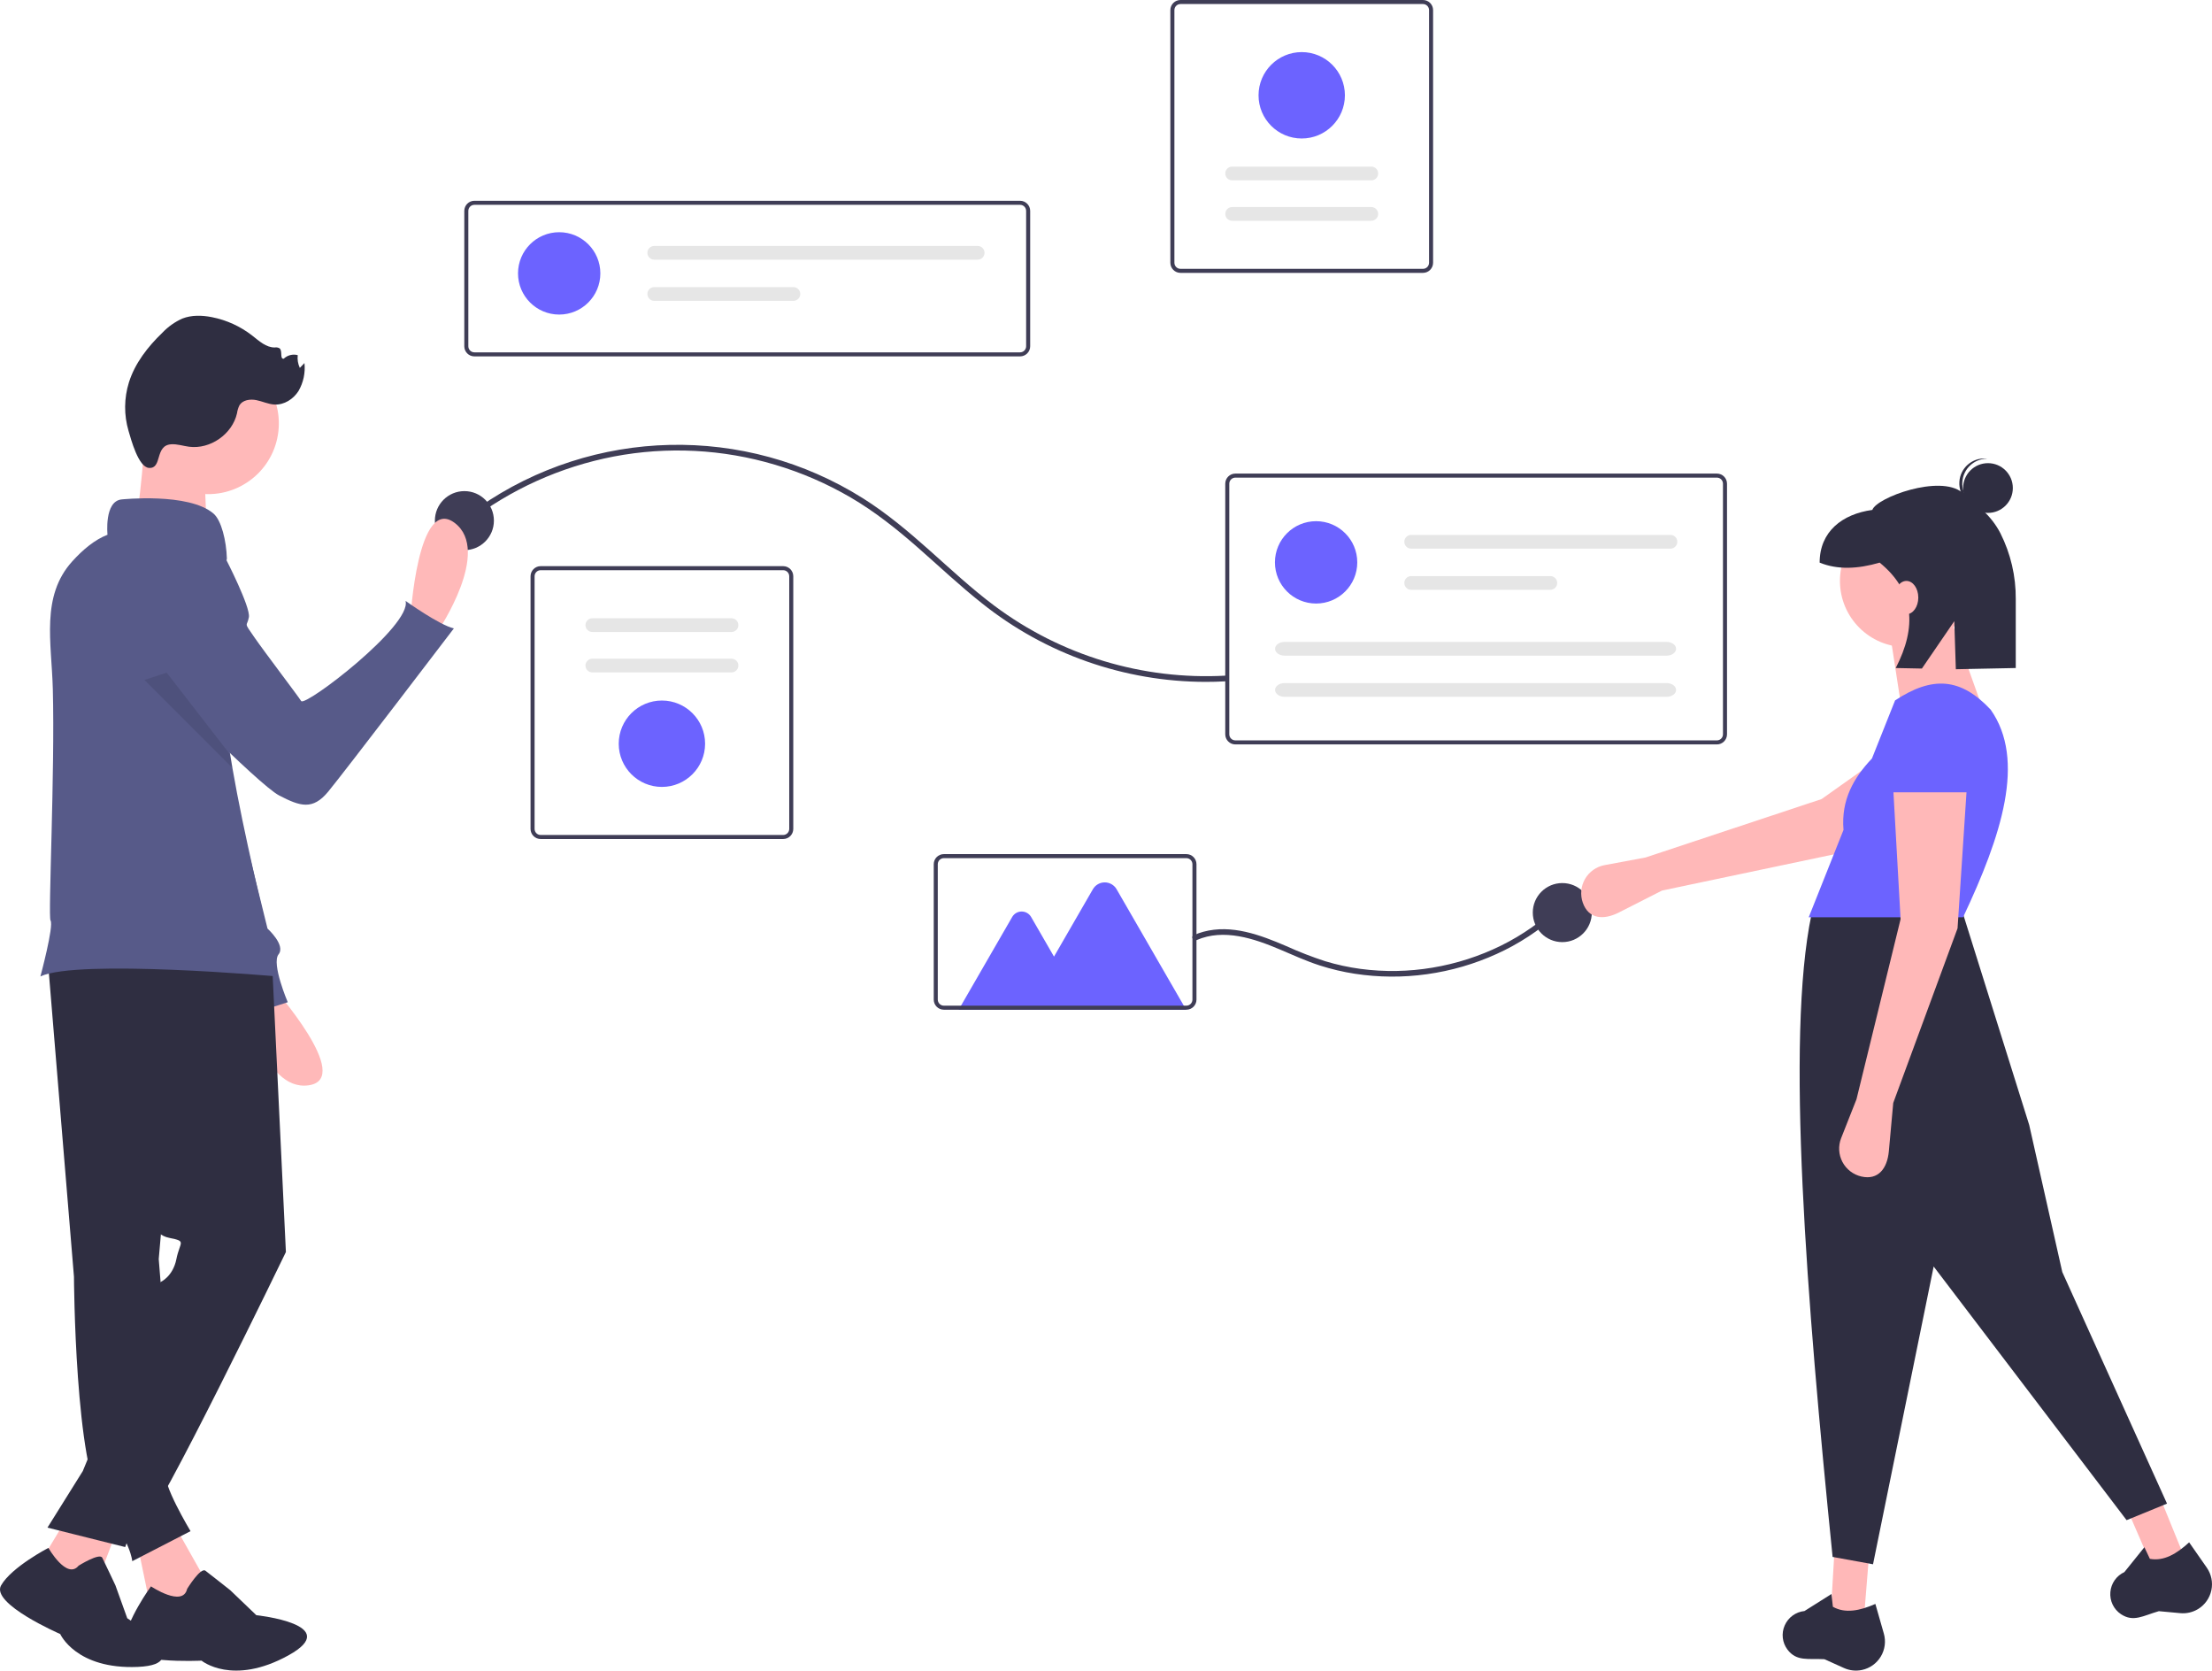
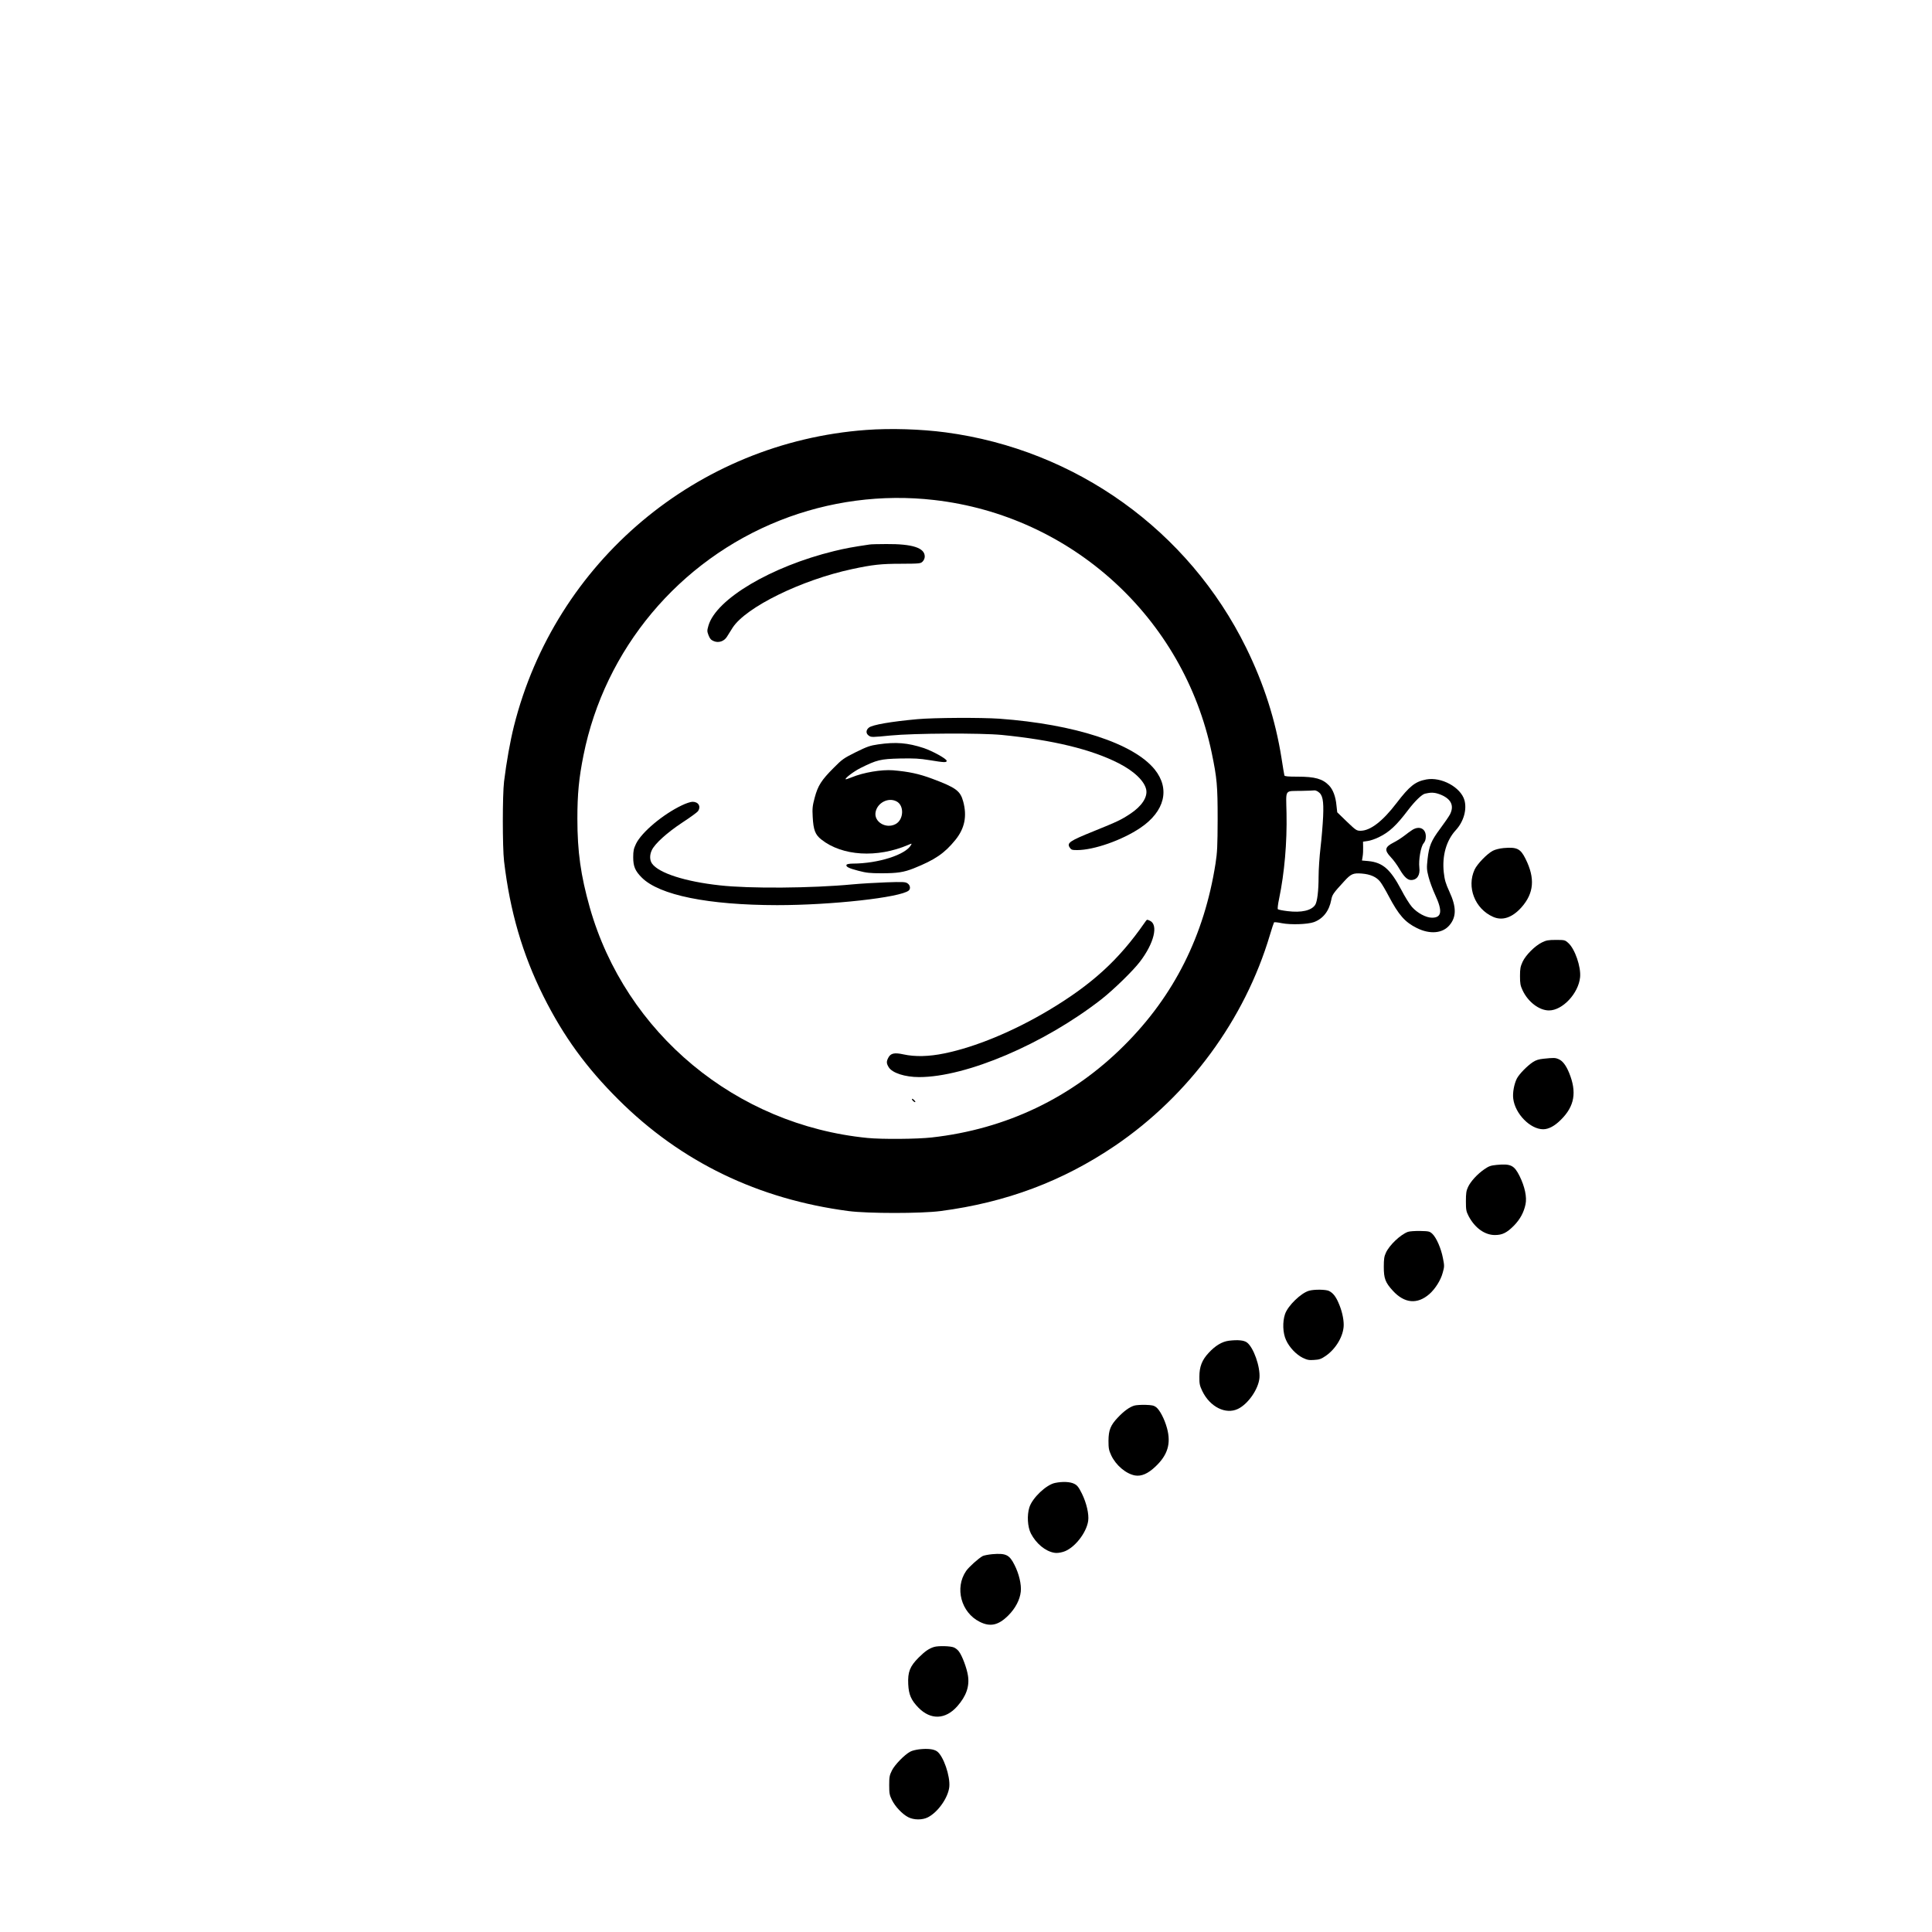
- <svg xmlns="http://www.w3.org/2000/svg" data-name="Layer 1" width="965.825" height="729.214" viewBox="0 0 965.825 729.214">
-   <path d="M562.481,240.958H324.224a4.417,4.417,0,0,1-4.412-4.412V177.444a4.417,4.417,0,0,1,4.412-4.412H562.481a4.417,4.417,0,0,1,4.412,4.412v59.101A4.417,4.417,0,0,1,562.481,240.958ZM324.224,174.797a2.65,2.65,0,0,0-2.647,2.647v59.101a2.65,2.65,0,0,0,2.647,2.647H562.481a2.65,2.65,0,0,0,2.647-2.647V177.444a2.65,2.65,0,0,0-2.647-2.647Z" transform="translate(-117.0873 -85.39315)" fill="#3f3d56" />
-   <circle cx="244.157" cy="119.334" r="17.973" fill="#6c63ff" />
-   <path d="M402.753,192.745a2.995,2.995,0,0,0,0,5.991H543.968a2.995,2.995,0,0,0,0-5.991Z" transform="translate(-117.0873 -85.39315)" fill="#e6e6e6" />
-   <path d="M402.753,210.718a2.995,2.995,0,1,0,0,5.991H463.518a2.995,2.995,0,1,0,0-5.991Z" transform="translate(-117.0873 -85.39315)" fill="#e6e6e6" />
-   <path d="M459.044,451.627H353.152a4.417,4.417,0,0,1-4.412-4.412V336.933a4.417,4.417,0,0,1,4.412-4.412H459.044a4.417,4.417,0,0,1,4.412,4.412V447.215A4.417,4.417,0,0,1,459.044,451.627ZM353.152,334.285a2.65,2.65,0,0,0-2.647,2.647V447.215a2.65,2.65,0,0,0,2.647,2.647H459.044a2.65,2.65,0,0,0,2.647-2.647V336.933a2.65,2.65,0,0,0-2.647-2.647Z" transform="translate(-117.0873 -85.39315)" fill="#3f3d56" />
-   <path d="M375.715,355.263a2.995,2.995,0,0,0,0,5.991h60.765a2.995,2.995,0,0,0,0-5.991Z" transform="translate(-117.0873 -85.39315)" fill="#e6e6e6" />
-   <path d="M375.715,372.911a2.995,2.995,0,1,0,0,5.991h60.765a2.995,2.995,0,1,0,0-5.991Z" transform="translate(-117.0873 -85.39315)" fill="#e6e6e6" />
-   <path d="M406.098,428.885A18.855,18.855,0,1,1,424.953,410.03,18.876,18.876,0,0,1,406.098,428.885Z" transform="translate(-117.0873 -85.39315)" fill="#6c63ff" />
-   <path d="M632.513,85.393H738.405a4.417,4.417,0,0,1,4.412,4.412V200.088a4.417,4.417,0,0,1-4.412,4.412H632.513a4.417,4.417,0,0,1-4.412-4.412V89.805A4.417,4.417,0,0,1,632.513,85.393ZM738.405,202.735a2.65,2.65,0,0,0,2.647-2.647V89.805a2.65,2.65,0,0,0-2.647-2.647H632.513a2.65,2.65,0,0,0-2.647,2.647V200.088a2.65,2.65,0,0,0,2.647,2.647Z" transform="translate(-117.0873 -85.39315)" fill="#3f3d56" />
-   <path d="M715.842,181.758a2.995,2.995,0,1,0,0-5.991H655.077a2.995,2.995,0,1,0,0,5.991Z" transform="translate(-117.0873 -85.39315)" fill="#e6e6e6" />
-   <path d="M715.842,164.109a2.995,2.995,0,1,0,0-5.991H655.077a2.995,2.995,0,1,0,0,5.991Z" transform="translate(-117.0873 -85.39315)" fill="#e6e6e6" />
-   <path d="M685.459,108.135a18.855,18.855,0,1,1-18.855,18.855A18.876,18.876,0,0,1,685.459,108.135Z" transform="translate(-117.0873 -85.39315)" fill="#6c63ff" />
-   <path d="M321.172,313.551a150.953,150.953,0,0,1,63.905-28.889,148.77,148.77,0,0,1,70.528,3.624,150.459,150.459,0,0,1,32.912,14.261c10.559,6.173,20.1,13.771,29.28,21.816,9.299,8.15,18.293,16.663,28.001,24.336a156.871,156.871,0,0,0,97.604,34.335q4.397.007,8.787-.242c1.587-.087,1.597-2.567,0-2.48a154.343,154.343,0,0,1-100.896-30.488c-10.062-7.524-19.249-16.126-28.628-24.463-9.093-8.082-18.43-15.944-28.746-22.437a151.858,151.858,0,0,0-167.662,3.822c-2.328,1.619-4.602,3.31-6.839,5.052-1.258.979.508,2.722,1.753,1.753Z" transform="translate(-117.0873 -85.39315)" fill="#3f3d56" />
-   <circle cx="202.769" cy="227.257" r="12.886" fill="#3f3d56" />
-   <circle cx="682.146" cy="398.345" r="12.886" fill="#3f3d56" />
-   <path d="M866.739,410.334H656.482a4.417,4.417,0,0,1-4.412-4.412v-109.4A4.417,4.417,0,0,1,656.482,292.11h210.257a4.417,4.417,0,0,1,4.412,4.412v109.4A4.417,4.417,0,0,1,866.739,410.334ZM656.482,293.875a2.65,2.65,0,0,0-2.647,2.647v109.4a2.65,2.65,0,0,0,2.647,2.647h210.257a2.65,2.65,0,0,0,2.647-2.647v-109.4a2.65,2.65,0,0,0-2.647-2.647Z" transform="translate(-117.0873 -85.39315)" fill="#3f3d56" />
-   <circle cx="574.65" cy="245.471" r="17.973" fill="#6c63ff" />
-   <path d="M733.246,318.883a2.995,2.995,0,1,0,0,5.991H846.461a2.995,2.995,0,1,0,0-5.991Z" transform="translate(-117.0873 -85.39315)" fill="#e6e6e6" />
-   <path d="M733.246,336.856a2.995,2.995,0,1,0,0,5.991h60.765a2.995,2.995,0,1,0,0-5.991Z" transform="translate(-117.0873 -85.39315)" fill="#e6e6e6" />
-   <path d="M677.952,365.589c-2.279,0-4.133,1.344-4.133,2.995s1.854,2.995,4.133,2.995H844.785c2.279,0,4.133-1.344,4.133-2.995s-1.854-2.995-4.133-2.995Z" transform="translate(-117.0873 -85.39315)" fill="#e6e6e6" />
-   <path d="M677.952,383.562c-2.279,0-4.133,1.344-4.133,2.995s1.854,2.995,4.133,2.995H844.785c2.279,0,4.133-1.344,4.133-2.995s-1.854-2.995-4.133-2.995Z" transform="translate(-117.0873 -85.39315)" fill="#e6e6e6" />
-   <path d="M639.58,495.734c11.862-5.146,25.105-.66,36.286,4.083,5.758,2.443,11.455,5.05,17.414,6.979a99.26,99.26,0,0,0,15.353,3.638,108.498,108.498,0,0,0,31.539.193,110.124,110.124,0,0,0,30.437-8.85,102.921,102.921,0,0,0,26.342-17.223q1.497-1.352,2.936-2.767c1.142-1.119-.612-2.871-1.753-1.753a99.998,99.998,0,0,1-25.698,18.141,107.649,107.649,0,0,1-29.857,9.592,105.438,105.438,0,0,1-31.462.543,99.05,99.05,0,0,1-15.405-3.349,162.963,162.963,0,0,1-17.002-6.603c-11.285-4.846-23.823-9.592-36.223-6.25a30.212,30.212,0,0,0-4.16,1.485c-1.46.633-.199,2.77,1.251,2.141Z" transform="translate(-117.0873 -85.39315)" fill="#3f3d56" />
-   <path d="M634.998,526.146H535.661l23.377-40.491a4.774,4.774,0,0,1,8.268,0l9.986,17.297L594.274,473.541a5.977,5.977,0,0,1,10.352,0Z" transform="translate(-117.0873 -85.39315)" fill="#6c63ff" />
-   <path d="M635.091,526.135H529.199a4.417,4.417,0,0,1-4.412-4.412V462.621a4.417,4.417,0,0,1,4.412-4.412H635.091a4.417,4.417,0,0,1,4.412,4.412v59.101A4.417,4.417,0,0,1,635.091,526.135ZM529.199,459.974a2.65,2.65,0,0,0-2.647,2.647v59.101a2.65,2.65,0,0,0,2.647,2.647H635.091a2.65,2.65,0,0,0,2.647-2.647V462.621a2.65,2.65,0,0,0-2.647-2.647Z" transform="translate(-117.0873 -85.39315)" fill="#3f3d56" />
-   <path d="M842.785,474.12l-18.875,9.585c-6.737,3.421-13.239,2.836-15.728-4.297v0A12.481,12.481,0,0,1,817.675,463.025l17.939-3.349,76.829-25.49,46.54-33.001,17.061,27.181L922.268,457.384Z" transform="translate(-117.0873 -85.39315)" fill="#ffb8b8" />
-   <polygon points="813.808 706.872 799.366 704.465 800.971 677.187 816.215 677.187 813.808 706.872" fill="#ffb8b8" />
-   <polygon points="953.968 680.229 939.992 684.589 929.131 659.516 942.738 652.646 953.968 680.229" fill="#ffb8b8" />
-   <path d="M1063.272,741.721l-17.65,7.221L961.382,638.225,934.906,768.196l-17.65-3.209C905.934,652.935,896.701,538.643,908.03,484.587l65.386-2.808,29.685,94.67,14.441,64.183Z" transform="translate(-117.0873 -85.39315)" fill="#2f2e41" />
-   <path d="M930.1,814.326h0a12.672,12.672,0,0,1-7.855-.835l-8.579-3.86c-7.193-.369-12.091,1.063-16.096-4.163a10.496,10.496,0,0,1-1.225-10.582h0a10.569,10.569,0,0,1,8.631-6.28l11.783-7.425.618,5.566c5.385,3.051,11.779,1.733,18.554-1.237l3.698,12.944A12.672,12.672,0,0,1,930.1,814.326Z" transform="translate(-117.0873 -85.39315)" fill="#2f2e41" />
-   <path d="M1076.774,787.774h0a12.672,12.672,0,0,1-7.701,1.761l-9.367-.865c-6.923,1.987-11.091,4.932-16.576,1.29a10.496,10.496,0,0,1-4.595-9.61h0a10.569,10.569,0,0,1,6.124-8.743l8.733-10.849,2.392,5.064c6.084,1.137,11.704-2.186,17.147-7.195l7.701,11.041A12.672,12.672,0,0,1,1076.774,787.774Z" transform="translate(-117.0873 -85.39315)" fill="#2f2e41" />
-   <circle cx="832.26" cy="253.579" r="28.882" fill="#ffb8b8" />
-   <polygon points="867.561 314.553 829.853 306.53 825.04 275.241 851.515 269.625 867.561 314.553" fill="#ffb8b8" />
-   <path d="M974.218,485.791H906.826L922.017,447.653c-1.104-13.123,4.458-22.775,12.418-31.178l10.099-25.355c16.317-10.739,28.619-9.937,41.719,4.011C1001.784,417.123,991.034,450.18,974.218,485.791Z" transform="translate(-117.0873 -85.39315)" fill="#6c63ff" />
-   <path d="M943.732,566.822l-1.917,21.082c-.684,7.525-4.636,12.721-12.001,11.037h0a12.481,12.481,0,0,1-8.828-16.75l6.7-16.974L946.941,486.593l-3.209-56.962h32.092l-4.011,60.974Z" transform="translate(-117.0873 -85.39315)" fill="#ffb8b8" />
-   <path d="M978.23,431.235H941.325l2.587-24.075a16.701,16.701,0,0,1,15.853-15.999h0a16.701,16.701,0,0,1,17.522,16.026Z" transform="translate(-117.0873 -85.39315)" fill="#6c63ff" />
-   <circle cx="868.006" cy="213.025" r="10.856" fill="#2f2e41" />
-   <path d="M973.907,295.761a10.848,10.848,0,0,1,10.851-10.147c-.224-.028-.446-.063-.675-.078a10.856,10.856,0,0,0-1.393,21.667c.229.015.453.009.679.009A10.848,10.848,0,0,1,973.907,295.761Z" transform="translate(-117.0873 -85.39315)" fill="#2f2e41" />
-   <path d="M973.846,300.396c-9.682-8.032-37.452,2.176-39.244,7.576-13.093,1.784-23.005,9.423-23.005,23.005v0c7.784,3.189,16.637,2.796,26.207,0,15.255,12.432,16.301,28.06,7.023,46.011l11.414.228,14.148-20.678.677,20.974,26.163-.525V346.932a62.841,62.841,0,0,0-6.71-28.79C986.441,310.221,980.114,305.596,973.846,300.396Z" transform="translate(-117.0873 -85.39315)" fill="#2f2e41" />
-   <ellipse cx="832.396" cy="260.84" rx="5.191" ry="7.268" fill="#ffb8b8" />
-   <path d="M296.282,355.456s3.125-54.09,19.348-41.8-7.085,46.816-7.085,46.816Z" transform="translate(-117.0873 -85.39315)" fill="#ffb9b9" />
-   <path d="M235.923,515.9s36.038,40.457,15.875,43.238-28.094-38.114-28.094-38.114Z" transform="translate(-117.0873 -85.39315)" fill="#ffb9b9" />
-   <path d="M188.897,324.395h0A23.734,23.734,0,0,1,206.36,344.045l11.463,81.591,16.07,65.084s8.035,7.232,4.821,11.249,4.018,20.891,4.018,20.891l-20.088,6.428s-2.411-16.874-6.428-17.677c-3.531-.706-43.055-106.289-52.581-131.867-1.314-3.527-2.057-5.533-2.057-5.533S163.185,320.378,188.897,324.395Z" transform="translate(-117.0873 -85.39315)" fill="#575a89" />
-   <path d="M192.566,749.885l12.338,21.865c9.555,20.4,1.064,24.105-22.363,13.993l-5.34-25.818Z" transform="translate(-117.0873 -85.39315)" fill="#ffb9b9" />
-   <path d="M198.792,778.945s5.857-9.536,7.976-7.94,10.856,8.513,10.856,8.513L229.005,790.419s38.453,4.065,14.019,17.539-37.937,2.302-37.937,2.302-34.222,1.78-33.67-7.768,11.589-24.654,11.589-24.654S196.916,787.164,198.792,778.945Z" transform="translate(-117.0873 -85.39315)" fill="#2f2e41" />
-   <path d="M137.815,502.732,149.382,642.695s.386,83.67,12.724,99.864S174.83,766.85,174.83,766.85l25.448-13.11s-13.11-21.844-10.41-25.188a18.638,18.638,0,0,0,3.47-7.2l-6.94-86.369,13.11-150.374Z" transform="translate(-117.0873 -85.39315)" fill="#2f2e41" />
-   <path d="M155.551,766.85" transform="translate(-117.0873 -85.39315)" fill="none" stroke="#3f3d56" stroke-miterlimit="10" />
-   <polygon points="52.344 664.492 41.548 693.024 17.064 682.788 29.981 661.407 52.344 664.492" fill="#ffb9b9" />
-   <path d="M151.421,768.807s9.183-5.739,10.331-3.444,5.739,12.052,5.739,12.052l5.165,14.348s31.566,20.087,4.591,21.235-33.861-14.348-33.861-14.348S112.968,785.451,117.559,777.416s20.661-16.368,20.661-16.368S146.255,775.12,151.421,768.807Z" transform="translate(-117.0873 -85.39315)" fill="#2f2e41" />
-   <path d="M235.751,503.117l6.169,128.782s-56.294,116.443-62.463,119.528a15.488,15.488,0,0,0-7.711,9.254l-33.931-8.483,15.423-24.677,33.931-82.513s5.398-2.313,6.94-10.025,4.627-7.711-3.085-9.254-7.711-9.254-7.711-9.254L157.865,499.262Z" transform="translate(-117.0873 -85.39315)" fill="#2f2e41" />
-   <circle cx="207.989" cy="270.231" r="30.846" transform="translate(-209.1556 346.8549) rotate(-80.78252)" fill="#ffb9b9" />
-   <path d="M180.613,272.159s-2.313,39.329-5.398,43.184,32.388,3.085,32.388,3.085-2.313-33.159,0-36.244S180.613,272.159,180.613,272.159Z" transform="translate(-117.0873 -85.39315)" fill="#ffb9b9" />
-   <path d="M238.061,511.601s-87.14-7.71-103.33,0c0,0,5.96-22.11,4.42-24.42-1.12-1.69,1.97-64.67,1-101-.55-20.5-5.28-40.52,8.47-55.74,4.68-5.17,9.9-9.51,15.41-11.63,0,0-1.54-14.65,6.17-15.42,0,0,29.31-3.09,40.1,6.17,3.45,2.94,5.62,11.9,5.85,19.62-5.34,26.26-3.45,55.4,1.45,85.63.3,1.92.63,3.85.96,5.78C223.761,450.571,231.621,481.481,238.061,511.601Z" transform="translate(-117.0873 -85.39315)" fill="#575a89" />
-   <path d="M191.875,279.32c2.609-.156,5.156.726,7.746,1.07,9.268,1.23,18.91-5.495,20.956-14.618a11.216,11.216,0,0,1,1.072-3.492c1.426-2.329,4.675-2.773,7.353-2.237s5.216,1.789,7.944,1.932c4.211.221,8.254-2.371,10.498-5.941a20.148,20.148,0,0,0,2.577-12.169l-2.019,2.119a10.254,10.254,0,0,1-.914-5.573,6.467,6.467,0,0,0-6.125,1.567c-1.78.189-.437-3.302-1.759-4.508a3.059,3.059,0,0,0-2.152-.403c-3.787.037-6.85-2.86-9.834-5.192a41.789,41.789,0,0,0-17.65-8.051c-4.276-.834-8.823-.968-12.878.624a27.51,27.51,0,0,0-8.697,6.169c-6.349,6.105-11.971,13.278-14.612,21.68a36.497,36.497,0,0,0-.175,21.163c1.064,3.592,4.272,15.894,8.967,16.18C188.073,290.001,184.531,279.758,191.875,279.32Z" transform="translate(-117.0873 -85.39315)" fill="#2f2e41" />
-   <path d="M204.643,328.181l11.051,1.184s10.848,21.046,10.06,25.436-2.503,1.725,2.379,8.748,18.738,25.178,20.453,27.843,48.489-33.022,45.581-43.714c0,0,14.772,10.598,21.101,12.008,0,0-48.203,63.218-54.921,71.308s-12.123,6.429-21.355,1.632-55.933-52.644-55.933-52.644Z" transform="translate(-117.0873 -85.39315)" fill="#575a89" />
-   <path d="M218.561,420.591l-38.41-38.41,9.72-3.17,27.73,35.8C217.901,416.731,218.231,418.661,218.561,420.591Z" transform="translate(-117.0873 -85.39315)" opacity="0.1" style="isolation:isolate" />
+ <svg xmlns="http://www.w3.org/2000/svg" version="1.0" width="2000pt" height="2000pt" viewBox="0 0 2000 2000" preserveAspectRatio="xMidYMid meet">
+   <g transform="translate(0,2000) scale(0.1,-0.1)" fill="#000000" stroke="none">
+     <path d="M8965 15549 c-1749 -129 -3218 -1365 -3645 -3067 -39 -156 -77 -369 -102 -572 -17 -140 -17 -679 0 -825 61 -518 190 -962 408 -1399 208 -415 443 -738 778 -1071 647 -644 1445 -1029 2381 -1152 201 -26 749 -26 950 0 681 89 1266 309 1810 678 763 519 1341 1306 1601 2180 20 68 40 127 43 131 3 3 40 0 81 -9 94 -18 265 -12 331 11 95 35 158 115 180 230 10 54 19 68 134 193 70 77 93 87 182 80 89 -7 152 -35 191 -85 16 -20 55 -86 87 -147 104 -197 169 -271 292 -332 135 -67 265 -56 337 28 74 87 74 189 0 349 -40 87 -49 121 -58 198 -19 174 26 332 125 439 80 87 116 212 89 309 -38 134 -239 244 -395 215 -114 -21 -174 -69 -307 -243 -144 -189 -272 -288 -374 -288 -40 0 -48 5 -142 95 l-99 96 -8 71 c-8 91 -36 165 -77 207 -67 69 -145 91 -326 91 -97 0 -134 3 -136 13 -2 6 -16 88 -30 180 -63 396 -182 767 -366 1142 -598 1215 -1762 2049 -3110 2229 -257 34 -570 44 -825 25z m705 -725 c1424 -163 2582 -1219 2874 -2619 54 -261 61 -337 61 -685 -1 -282 -4 -343 -22 -460 -117 -745 -429 -1367 -943 -1880 -541 -542 -1224 -869 -1995 -955 -152 -17 -515 -20 -666 -5 -1361 135 -2504 1084 -2874 2387 -93 330 -128 575 -128 918 0 257 16 421 63 655 220 1101 989 2019 2035 2433 505 200 1056 273 1595 211z m3975 -3020 c47 -31 59 -88 52 -257 -4 -84 -16 -228 -27 -322 -11 -93 -20 -228 -20 -300 0 -148 -14 -259 -35 -292 -39 -59 -143 -83 -287 -65 -50 6 -95 15 -100 20 -4 4 1 53 13 107 56 270 83 583 77 886 -5 257 -25 228 157 232 66 1 126 4 133 5 7 1 24 -5 37 -14z m1280 -35 c100 -45 129 -113 85 -200 -12 -22 -57 -88 -101 -147 -94 -126 -116 -180 -131 -316 -10 -93 -9 -108 11 -186 12 -47 43 -130 68 -184 78 -168 68 -236 -33 -236 -62 0 -153 49 -208 112 -24 27 -74 107 -111 179 -112 211 -191 280 -338 295 l-68 6 7 42 c4 22 6 66 5 97 l-1 56 48 7 c26 3 79 21 117 40 107 52 181 121 302 281 70 92 142 162 175 169 52 11 65 12 98 8 19 -2 53 -13 75 -23z" />
+     <path d="M9000 14363 c-183 -27 -246 -39 -366 -68 -651 -159 -1220 -496 -1300 -771 -15 -52 -15 -59 1 -101 14 -35 25 -48 54 -60 49 -21 107 -2 136 45 11 18 38 60 59 94 138 213 713 495 1238 607 210 45 298 55 505 55 195 1 203 2 224 23 13 13 22 34 22 52 0 90 -128 131 -398 129 -82 0 -161 -2 -175 -5z" />
+     <path d="M9495 12555 c-273 -25 -464 -58 -500 -87 -33 -26 -33 -63 1 -85 24 -16 37 -15 222 3 244 24 932 27 1152 6 527 -52 928 -149 1210 -293 161 -82 269 -186 286 -275 14 -77 -47 -170 -165 -248 -95 -63 -131 -80 -380 -181 -250 -101 -279 -121 -247 -169 15 -23 23 -26 76 -26 175 0 467 103 655 230 253 171 310 404 148 605 -218 269 -827 468 -1608 525 -189 13 -677 11 -850 -5z" />
+     <path d="M9090 12294 c-83 -12 -112 -22 -230 -80 -126 -63 -141 -73 -230 -163 -127 -127 -163 -184 -196 -307 -23 -86 -26 -112 -21 -199 7 -137 26 -186 90 -236 216 -171 577 -193 900 -55 36 16 38 16 28 -1 -54 -101 -339 -192 -603 -193 -31 0 -60 -5 -64 -11 -12 -20 21 -37 121 -63 84 -22 121 -26 240 -26 164 0 230 10 334 51 219 88 317 154 431 294 97 120 122 246 81 398 -30 111 -76 144 -322 236 -137 51 -241 73 -404 87 -120 9 -306 -22 -429 -73 -32 -13 -60 -22 -62 -20 -10 10 82 80 153 116 170 85 208 94 408 99 150 3 202 0 308 -17 151 -25 177 -26 177 -7 0 21 -146 101 -237 132 -168 55 -289 65 -473 38z m191 -590 c82 -42 75 -192 -12 -236 -99 -51 -224 25 -205 125 18 97 132 156 217 111z" />
+     <path d="M7060 11664 c-198 -94 -418 -279 -476 -399 -24 -51 -29 -72 -29 -140 0 -94 20 -141 89 -210 182 -182 687 -284 1401 -285 564 0 1274 79 1362 151 22 19 15 57 -13 75 -22 15 -47 16 -222 10 -108 -4 -264 -13 -347 -21 -422 -40 -1067 -45 -1375 -10 -358 39 -630 127 -700 225 -25 34 -26 90 -3 138 31 68 159 183 315 286 81 53 154 106 163 118 34 49 6 98 -56 98 -19 0 -68 -16 -109 -36z" />
+     <path d="M11849 10448 c-268 -386 -546 -639 -994 -907 -368 -219 -760 -381 -1080 -446 -160 -33 -303 -36 -422 -10 -95 21 -134 12 -158 -36 -20 -38 -19 -58 5 -97 36 -59 168 -102 315 -102 488 0 1293 343 1885 804 125 98 329 296 401 391 146 191 193 383 102 424 -32 14 -28 16 -54 -21z" />
+     <path d="M9440 8623 c0 -13 29 -38 35 -31 3 3 -4 13 -15 23 -11 10 -20 13 -20 8z" />
+     <path d="M14622 11410 c-18 -11 -56 -39 -84 -61 -29 -22 -78 -54 -110 -70 -93 -47 -100 -79 -30 -153 27 -28 67 -83 90 -123 46 -79 82 -113 119 -113 62 0 96 50 86 130 -9 77 15 217 44 250 16 20 23 40 23 72 0 80 -66 112 -138 68z" />
+     <path d="M15565 11221 c-42 -4 -86 -15 -111 -28 -61 -32 -162 -137 -189 -195 -84 -182 3 -406 191 -489 96 -43 198 -9 294 98 130 147 143 301 42 503 -52 105 -89 123 -227 111z" />
+     <path d="M15962 10244 c-73 -36 -167 -130 -200 -200 -23 -51 -27 -72 -27 -149 0 -77 4 -98 27 -147 56 -120 172 -208 273 -208 140 0 305 176 322 343 11 107 -54 296 -123 356 -33 30 -38 31 -127 31 -80 0 -100 -4 -145 -26z" />
+     <path d="M15978 9040 c-49 -5 -78 -14 -110 -35 -60 -40 -142 -124 -166 -171 -28 -56 -45 -147 -37 -207 19 -157 176 -317 310 -317 56 0 120 34 185 100 140 139 165 285 83 485 -32 78 -68 124 -109 141 -35 15 -49 15 -156 4z" />
+     <path d="M15493 7941 c-61 -6 -81 -13 -127 -45 -73 -50 -142 -126 -169 -184 -18 -38 -22 -65 -22 -147 0 -90 3 -105 28 -154 65 -123 167 -196 272 -196 77 0 123 23 197 97 64 66 102 136 120 220 16 75 -7 183 -61 293 -56 112 -91 130 -238 116z" />
+     <path d="M14575 7248 c-77 -28 -192 -137 -228 -216 -18 -38 -22 -66 -22 -147 0 -120 16 -162 94 -247 120 -131 253 -143 378 -34 60 53 118 144 138 221 18 63 18 72 2 152 -19 99 -67 210 -109 250 -28 26 -35 28 -126 30 -53 1 -110 -3 -127 -9z" />
+     <path d="M13550 6638 c-83 -24 -217 -154 -247 -240 -28 -81 -24 -198 10 -270 33 -75 106 -151 173 -184 46 -22 64 -26 118 -22 55 3 73 10 120 42 107 74 185 208 186 320 0 68 -20 154 -56 234 -28 63 -55 97 -96 118 -31 16 -154 18 -208 2z" />
+     <path d="M12722 6121 c-71 -9 -142 -51 -212 -128 -67 -72 -94 -142 -94 -243 -1 -75 3 -93 30 -150 79 -164 242 -246 369 -185 106 51 213 206 223 322 9 116 -62 316 -130 366 -31 23 -94 29 -186 18z" />
+     <path d="M11741 5449 c-49 -15 -107 -57 -169 -123 -76 -80 -96 -130 -97 -241 0 -78 4 -98 28 -150 48 -103 153 -192 247 -209 65 -11 133 18 210 91 128 120 164 239 121 398 -26 96 -76 191 -114 219 -23 17 -45 21 -110 23 -45 1 -97 -2 -116 -8z" />
+     <path d="M10923 4649 c-92 -18 -236 -155 -267 -253 -26 -82 -19 -203 16 -271 54 -104 149 -183 241 -199 24 -5 58 -1 92 9 112 32 242 194 260 322 9 69 -17 183 -65 281 -34 68 -48 86 -80 102 -42 21 -118 25 -197 9z" />
+     <path d="M10270 3911 c-41 -4 -85 -13 -97 -19 -45 -25 -143 -113 -172 -155 -120 -175 -52 -430 141 -526 109 -55 194 -36 296 66 74 74 120 163 129 246 8 74 -18 185 -65 277 -53 106 -89 123 -232 111z" />
+     <path d="M9670 2951 c-53 -16 -95 -45 -160 -110 -91 -91 -114 -149 -108 -276 5 -107 30 -165 105 -242 127 -130 280 -125 403 14 93 106 128 206 110 319 -12 75 -58 200 -92 246 -11 17 -36 37 -54 44 -35 15 -161 18 -204 5z" />
+     <path d="M9515 1891 c-33 -4 -75 -14 -92 -24 -60 -32 -161 -136 -190 -195 -25 -50 -28 -68 -28 -152 0 -84 3 -102 28 -153 34 -69 107 -146 168 -178 60 -31 148 -31 206 -1 105 55 208 203 220 314 11 112 -61 321 -127 368 -34 24 -97 31 -185 21z" />
+   </g>
</svg>
